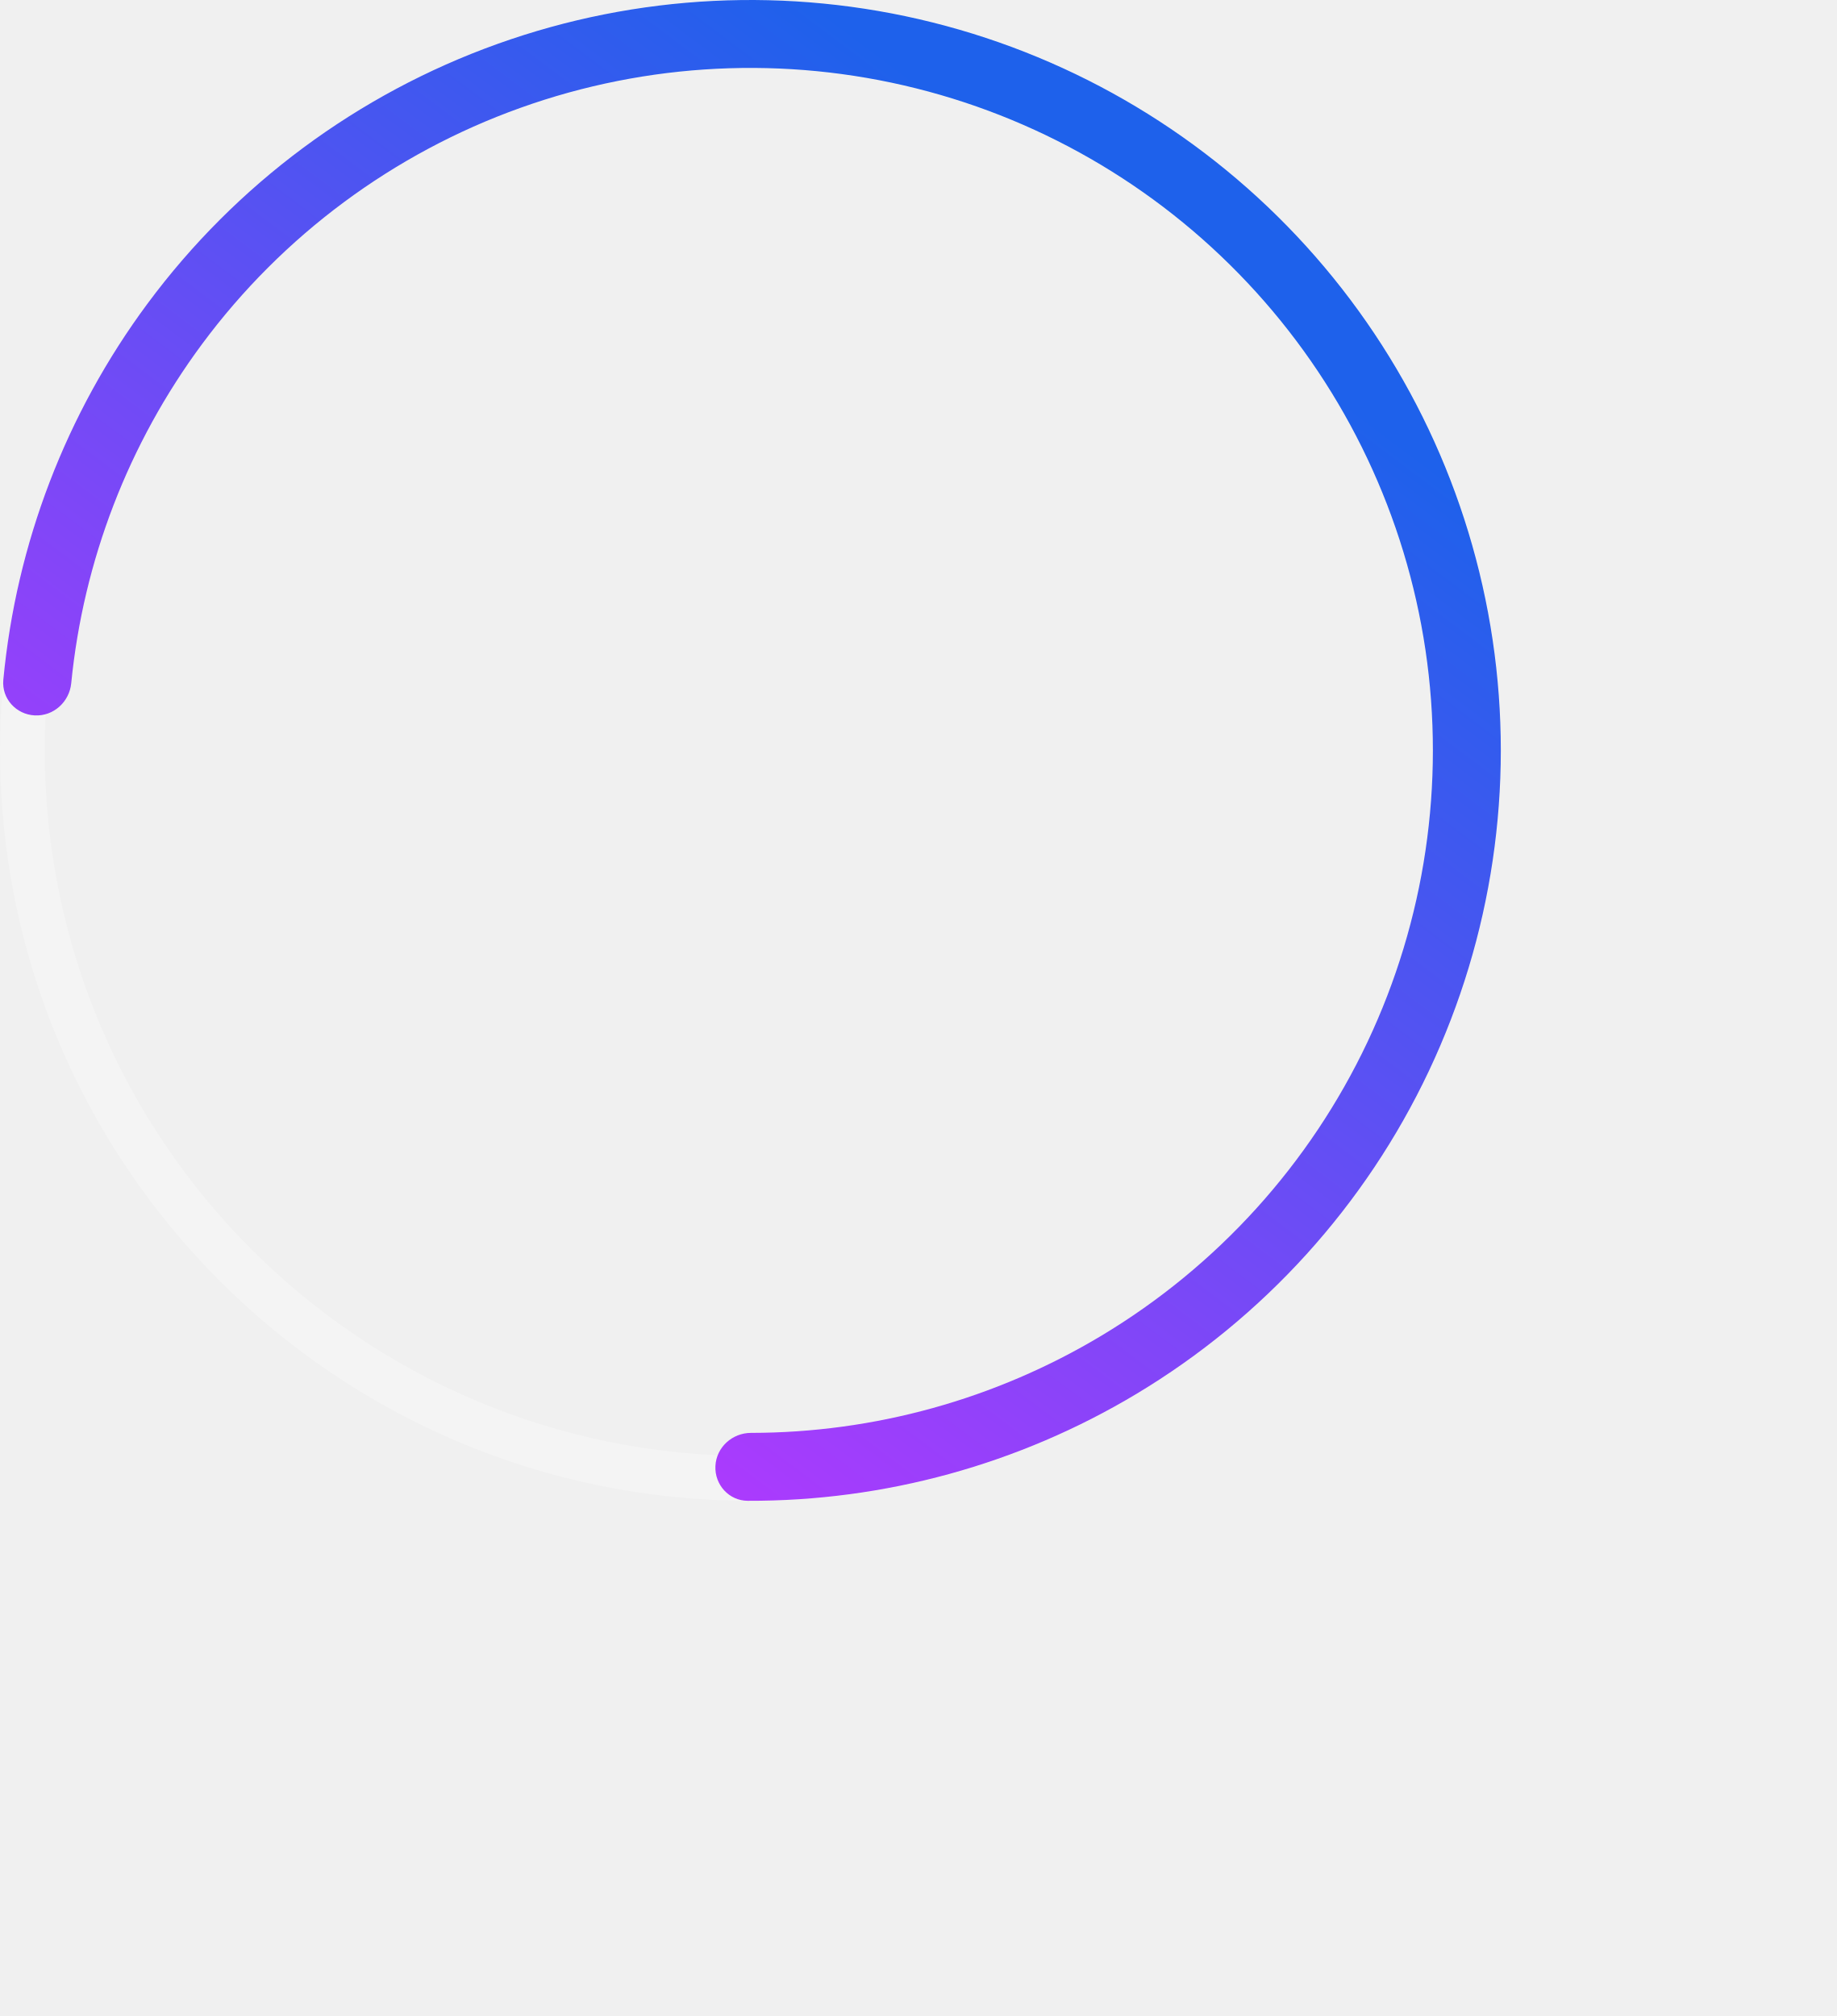
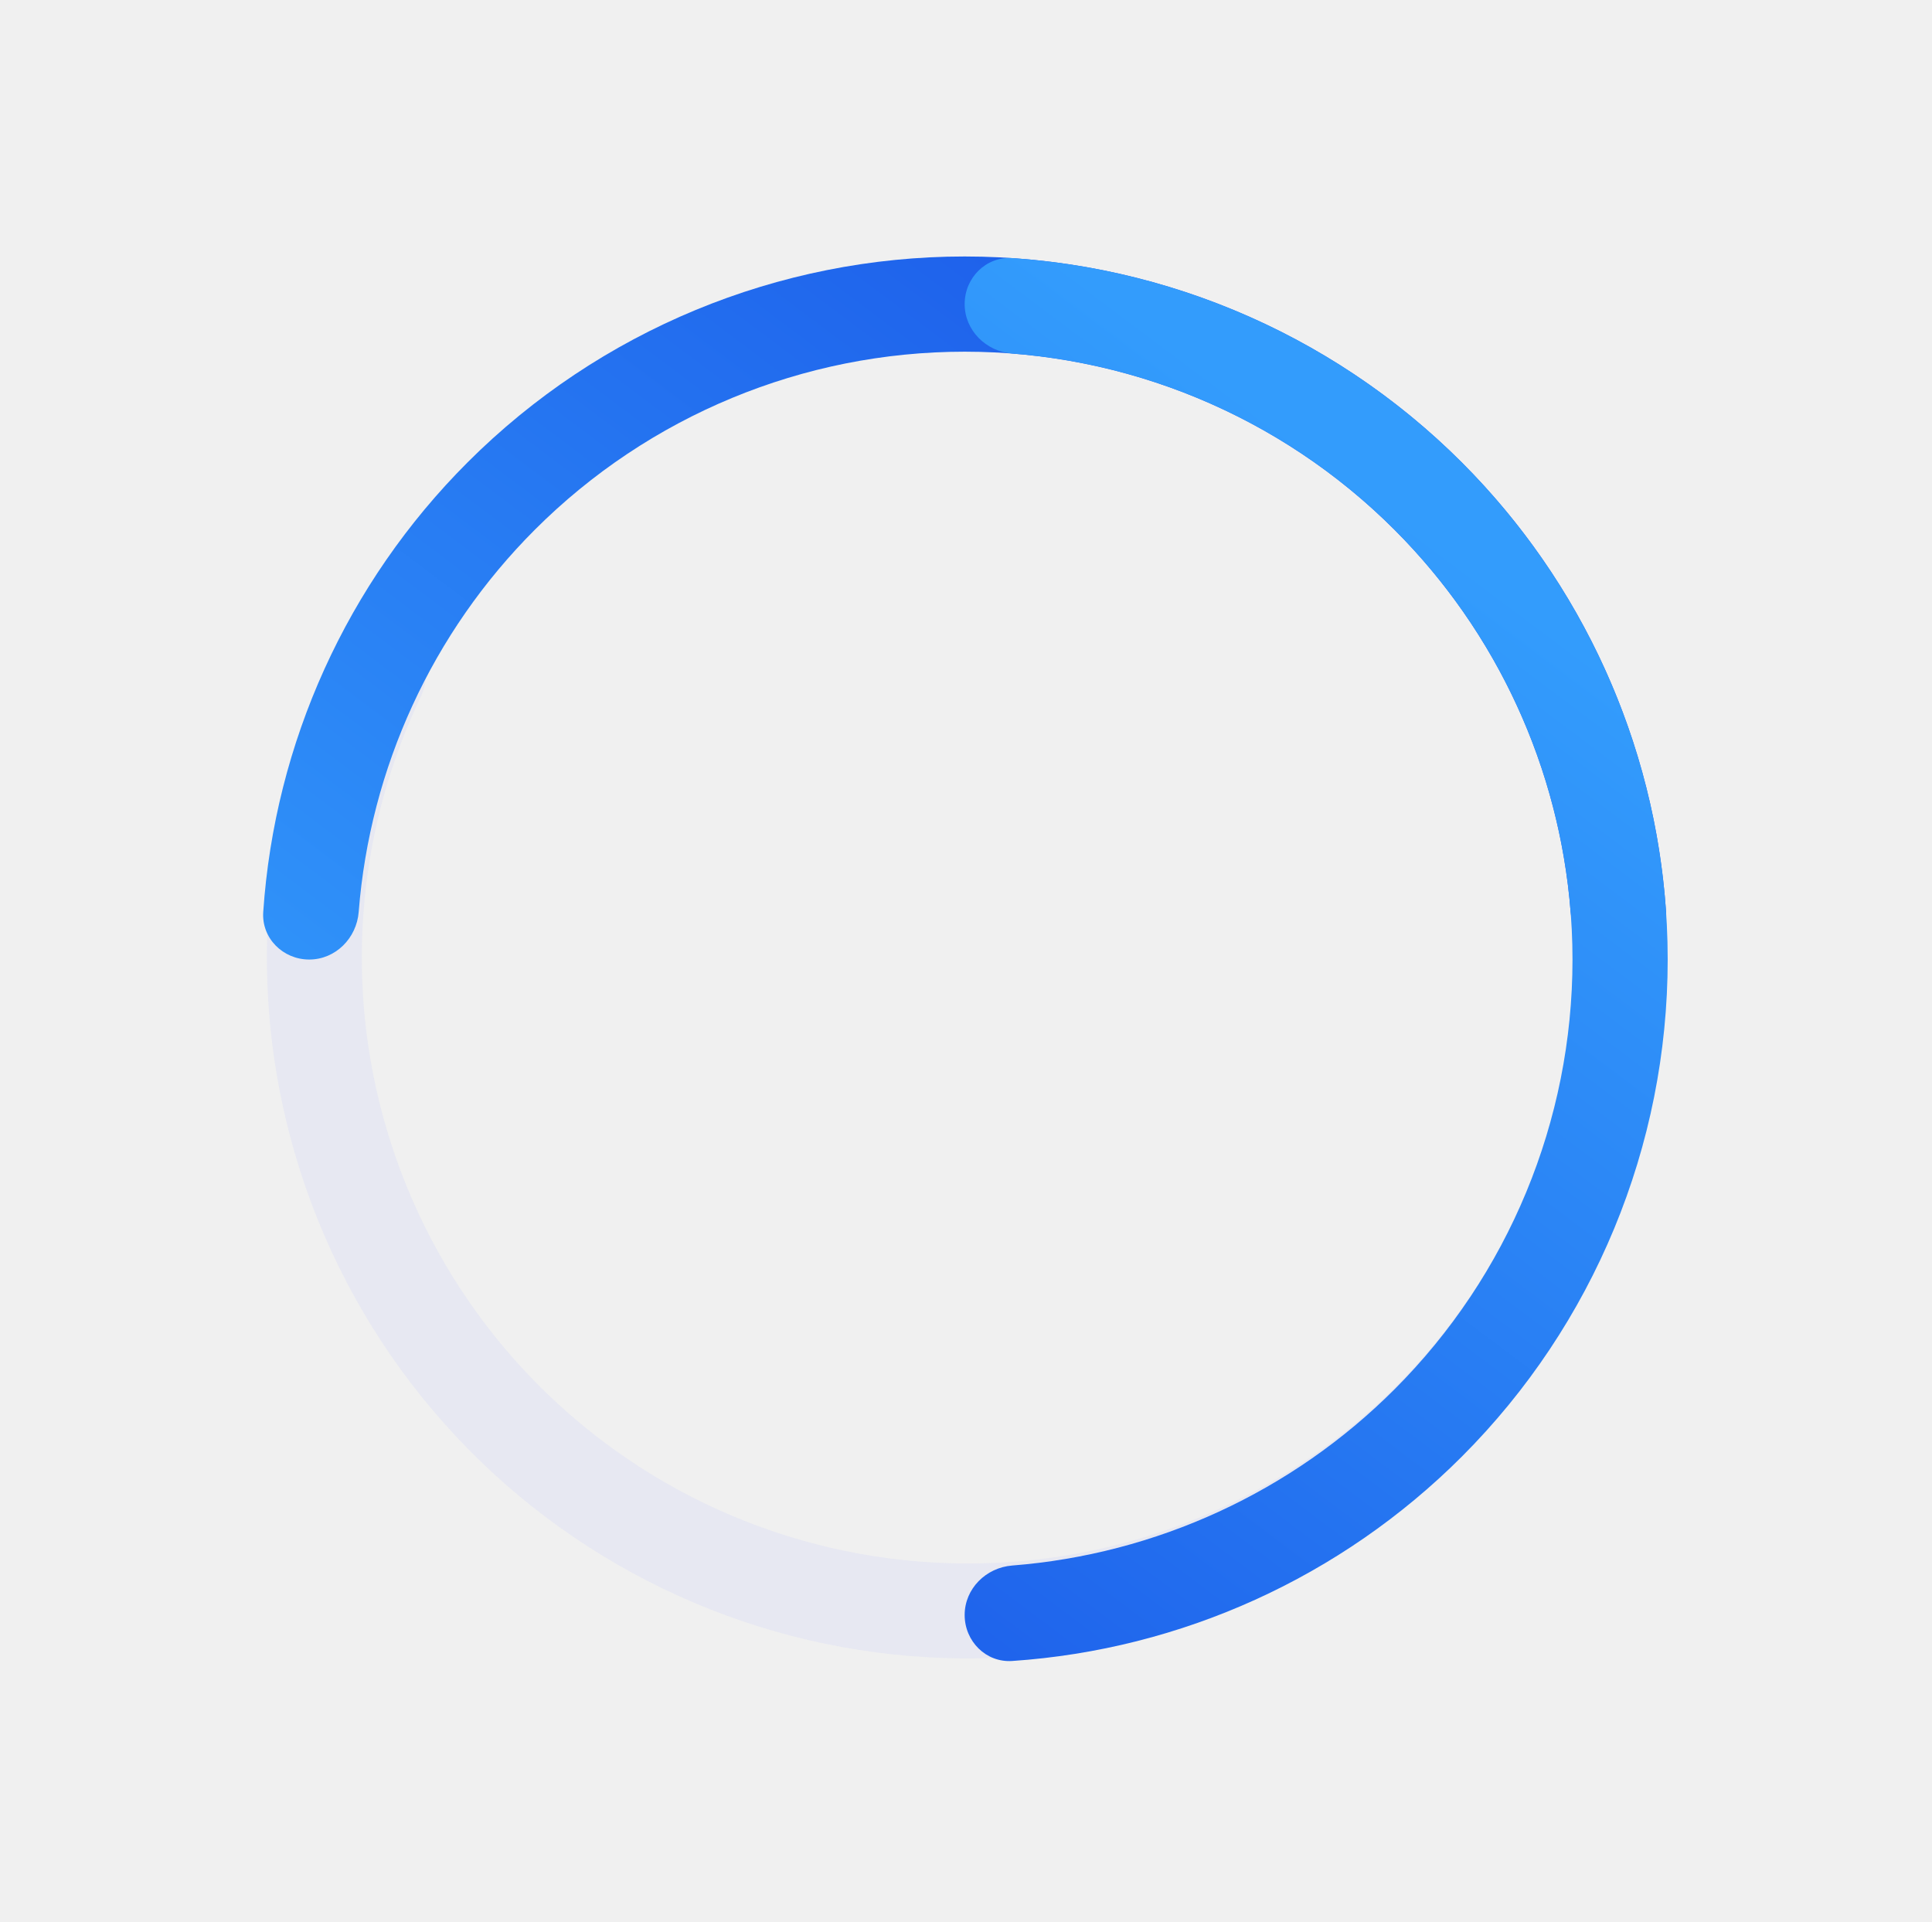
- <svg xmlns="http://www.w3.org/2000/svg" width="82" height="90" viewBox="0 0 82 90" fill="none">
-   <circle opacity="0.25" cx="33.5" cy="33.5" r="32.5" stroke="white" stroke-width="2" />
-   <path d="M31.938 65.446C31.898 66.282 32.543 66.997 33.38 67C39.48 67.022 45.481 65.377 50.729 62.23C56.412 58.822 60.956 53.806 63.787 47.816C66.618 41.825 67.61 35.13 66.636 28.576C65.662 22.023 62.767 15.905 58.316 10.997C53.866 6.089 48.059 2.61 41.632 1.002C35.205 -0.606 28.444 -0.273 22.207 1.961C15.969 4.195 10.533 8.228 6.588 13.551C2.944 18.467 0.721 24.279 0.148 30.352C0.07 31.186 0.718 31.898 1.554 31.938C2.391 31.979 3.098 31.334 3.18 30.5C3.722 25.026 5.737 19.791 9.024 15.356C12.612 10.515 17.556 6.847 23.229 4.816C28.902 2.784 35.05 2.481 40.896 3.944C46.742 5.406 52.022 8.57 56.07 13.034C60.118 17.498 62.751 23.062 63.637 29.022C64.522 34.983 63.621 41.072 61.046 46.52C58.471 51.968 54.338 56.53 49.17 59.629C44.436 62.468 39.029 63.963 33.528 63.968C32.691 63.968 31.979 64.609 31.938 65.446Z" fill="url(#paint0_linear_729_39568)" />
+ <svg xmlns="http://www.w3.org/2000/svg" width="180" height="179" viewBox="0 0 180 179" fill="none">
+   <path d="M37.443 58.764C35.329 57.543 32.61 58.262 31.535 60.454C24.604 74.588 22.991 90.805 27.091 106.106C31.573 122.835 42.518 137.098 57.517 145.758C72.516 154.418 90.34 156.764 107.069 152.282C122.37 148.182 135.608 138.676 144.383 125.607C145.744 123.58 145.007 120.866 142.893 119.645V119.645C140.778 118.424 138.088 119.16 136.705 121.173C129.119 132.217 117.816 140.248 104.781 143.74C90.317 147.616 74.906 145.587 61.938 138.1C48.97 130.613 39.508 118.281 35.632 103.817C32.139 90.782 33.442 76.978 39.214 64.886C40.265 62.683 39.558 59.985 37.443 58.764V58.764Z" fill="#E2E3F3" fill-opacity="0.65" />
+   <path d="M150.94 89.395C153.39 89.395 155.391 87.407 155.225 84.964C154.157 69.211 147.425 54.315 136.19 43.08C123.907 30.796 107.247 23.895 89.875 23.895C72.503 23.895 55.843 30.796 43.559 43.08C32.325 54.315 25.593 69.211 24.525 84.964C24.359 87.407 26.36 89.395 28.81 89.395V89.395C31.259 89.395 33.226 87.407 33.418 84.965C34.469 71.567 40.26 58.923 49.831 49.352C60.451 38.731 74.856 32.765 89.875 32.765C104.894 32.765 119.299 38.731 129.919 49.352C139.49 58.923 145.281 71.567 146.332 84.965C146.524 87.407 148.491 89.395 150.94 89.395V89.395Z" fill="url(#paint0_linear_2872_55571)" />
+   <path d="M89.875 150.461C89.875 152.91 91.863 154.911 94.307 154.746C110.06 153.678 124.956 146.946 136.19 135.711C148.474 123.427 155.375 106.767 155.375 89.395C155.375 72.024 148.474 55.364 136.191 43.08C124.956 31.845 110.06 25.113 94.307 24.046C91.863 23.88 89.875 25.881 89.875 28.33V28.33C89.875 30.779 91.864 32.747 94.305 32.938C107.704 33.989 120.348 39.781 129.919 49.352C140.539 59.972 146.506 74.376 146.506 89.395C146.506 104.415 140.539 118.819 129.919 129.439C120.348 139.01 107.704 144.802 94.305 145.853C91.864 146.044 89.875 148.012 89.875 150.461V150.461Z" fill="url(#paint1_linear_2872_55571)" />
  <defs>
-     <linearGradient id="paint0_linear_729_39568" x1="15.227" y1="56.645" x2="49.946" y2="10.354" gradientUnits="userSpaceOnUse">
-       <stop stop-color="#B139FE" />
+     <linearGradient id="paint0_linear_2872_55571" x1="54.148" y1="134.65" x2="122.03" y2="44.141" gradientUnits="userSpaceOnUse">
+       <stop stop-color="#339CFC" />
+       <stop offset="1" stop-color="#1E61EB" />
+     </linearGradient>
+     <linearGradient id="paint1_linear_2872_55571" x1="125.602" y1="44.141" x2="57.721" y2="134.65" gradientUnits="userSpaceOnUse">
+       <stop stop-color="#339CFC" />
      <stop offset="1" stop-color="#1E61EB" />
    </linearGradient>
  </defs>
</svg>
